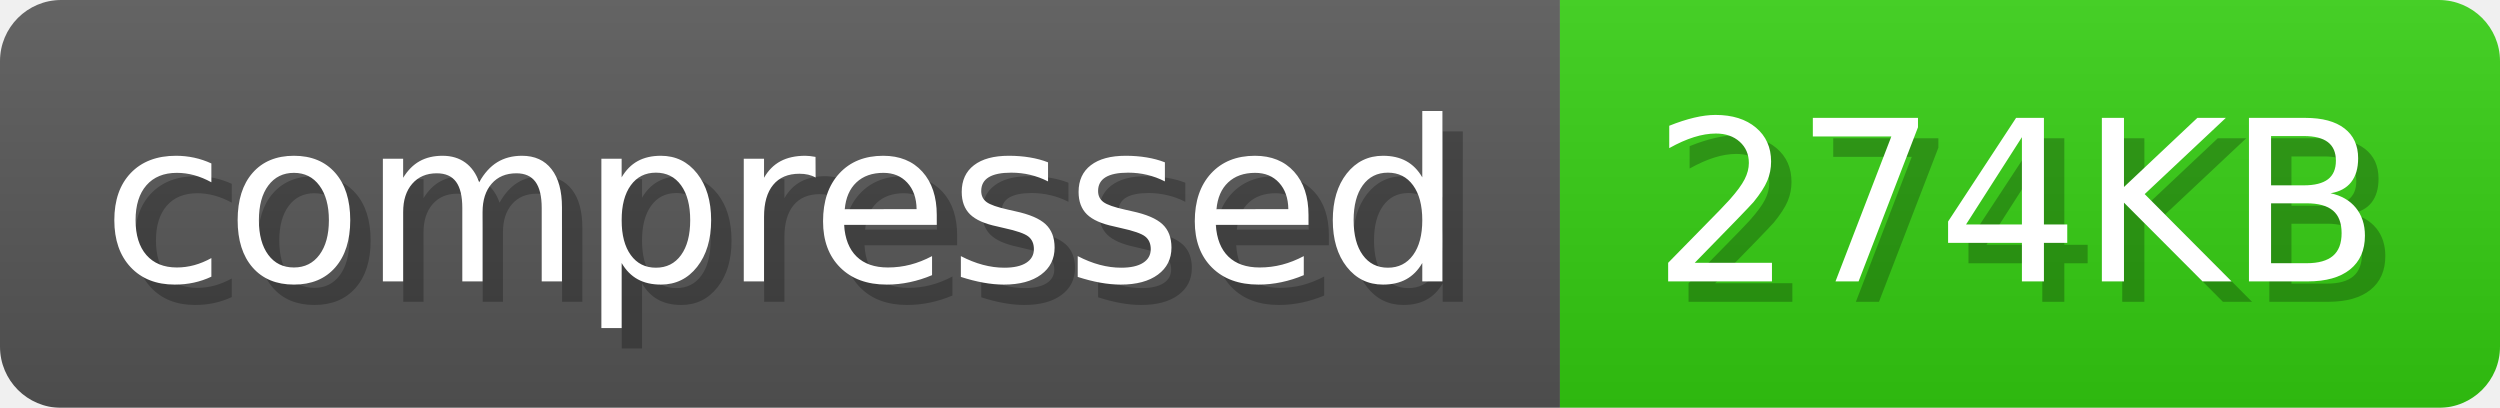
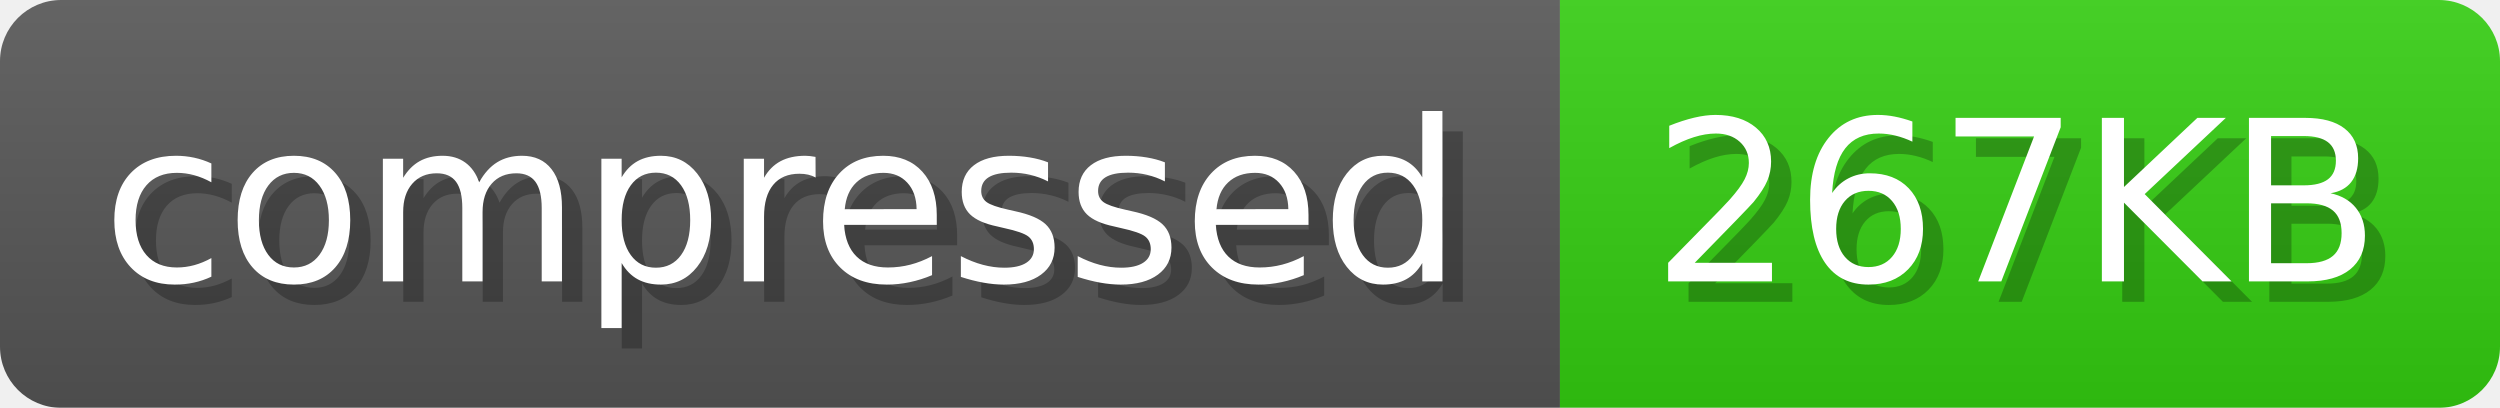
- <svg xmlns="http://www.w3.org/2000/svg" width="122.6" height="20" viewBox="0 0 1226 200" role="img" aria-label="compressed: 274KB">
-   <linearGradient id="rQzrV" x2="0" y2="100%">
+ <svg xmlns="http://www.w3.org/2000/svg" width="122.6" height="20" viewBox="0 0 1226 200" role="img" aria-label="compressed: 267KB">
+   <linearGradient id="cBUey" x2="0" y2="100%">
    <stop offset="0" stop-opacity=".1" stop-color="#EEE" />
    <stop offset="1" stop-opacity=".1" />
  </linearGradient>
-   <mask id="DhVWX">
+   <mask id="CQlmn">
    <rect width="1226" height="200" rx="30" fill="#FFF" />
  </mask>
-   <g mask="url(#DhVWX)">
+   <g mask="url(#CQlmn)">
    <rect width="765" height="200" fill="#555" />
    <rect width="461" height="200" fill="#3C1" x="765" />
-     <rect width="1226" height="200" fill="url(#rQzrV)" />
+     <rect width="1226" height="200" fill="url(#cBUey)" />
  </g>
  <g aria-hidden="true" fill="#fff" text-anchor="start" font-family="Verdana,DejaVu Sans,sans-serif" font-size="110">
    <text x="60" y="148" textLength="665" fill="#000" opacity="0.25">compressed</text>
    <text x="50" y="138" textLength="665">compressed</text>
-     <text x="820" y="148" textLength="361" fill="#000" opacity="0.25">274KB</text>
-     <text x="810" y="138" textLength="361">274KB</text>
+     <text x="820" y="148" textLength="361" fill="#000" opacity="0.25">267KB</text>
+     <text x="810" y="138" textLength="361">267KB</text>
  </g>
</svg>
